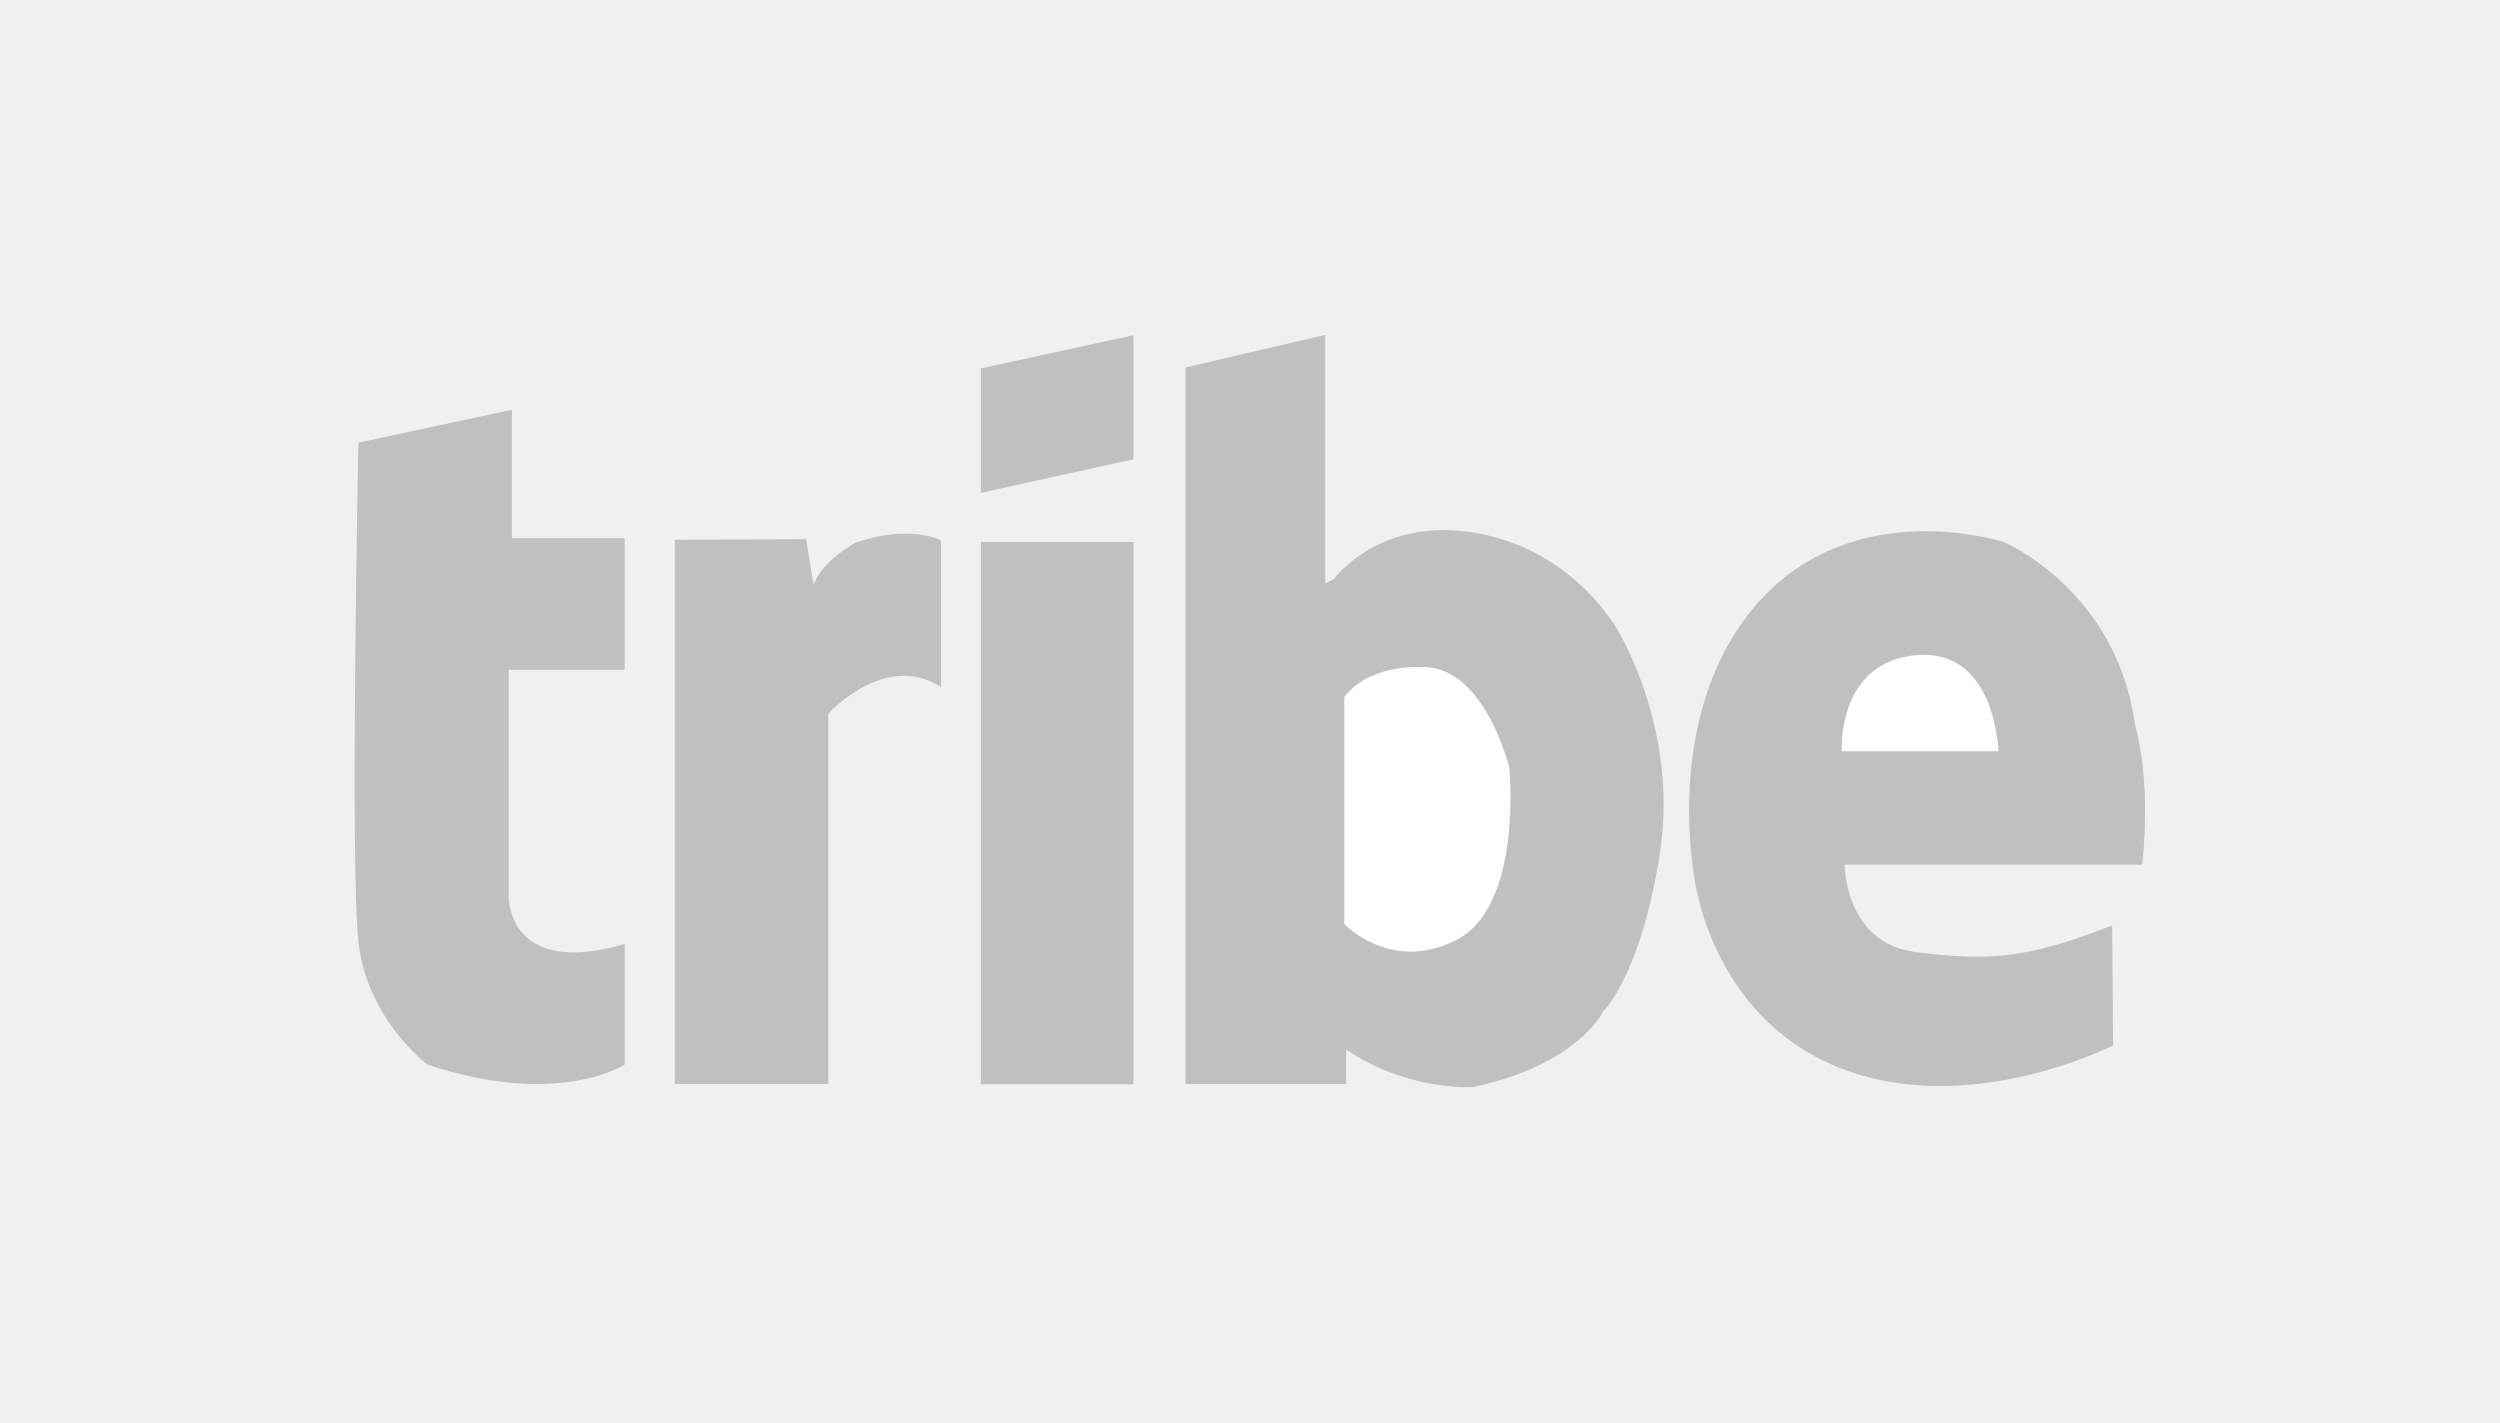
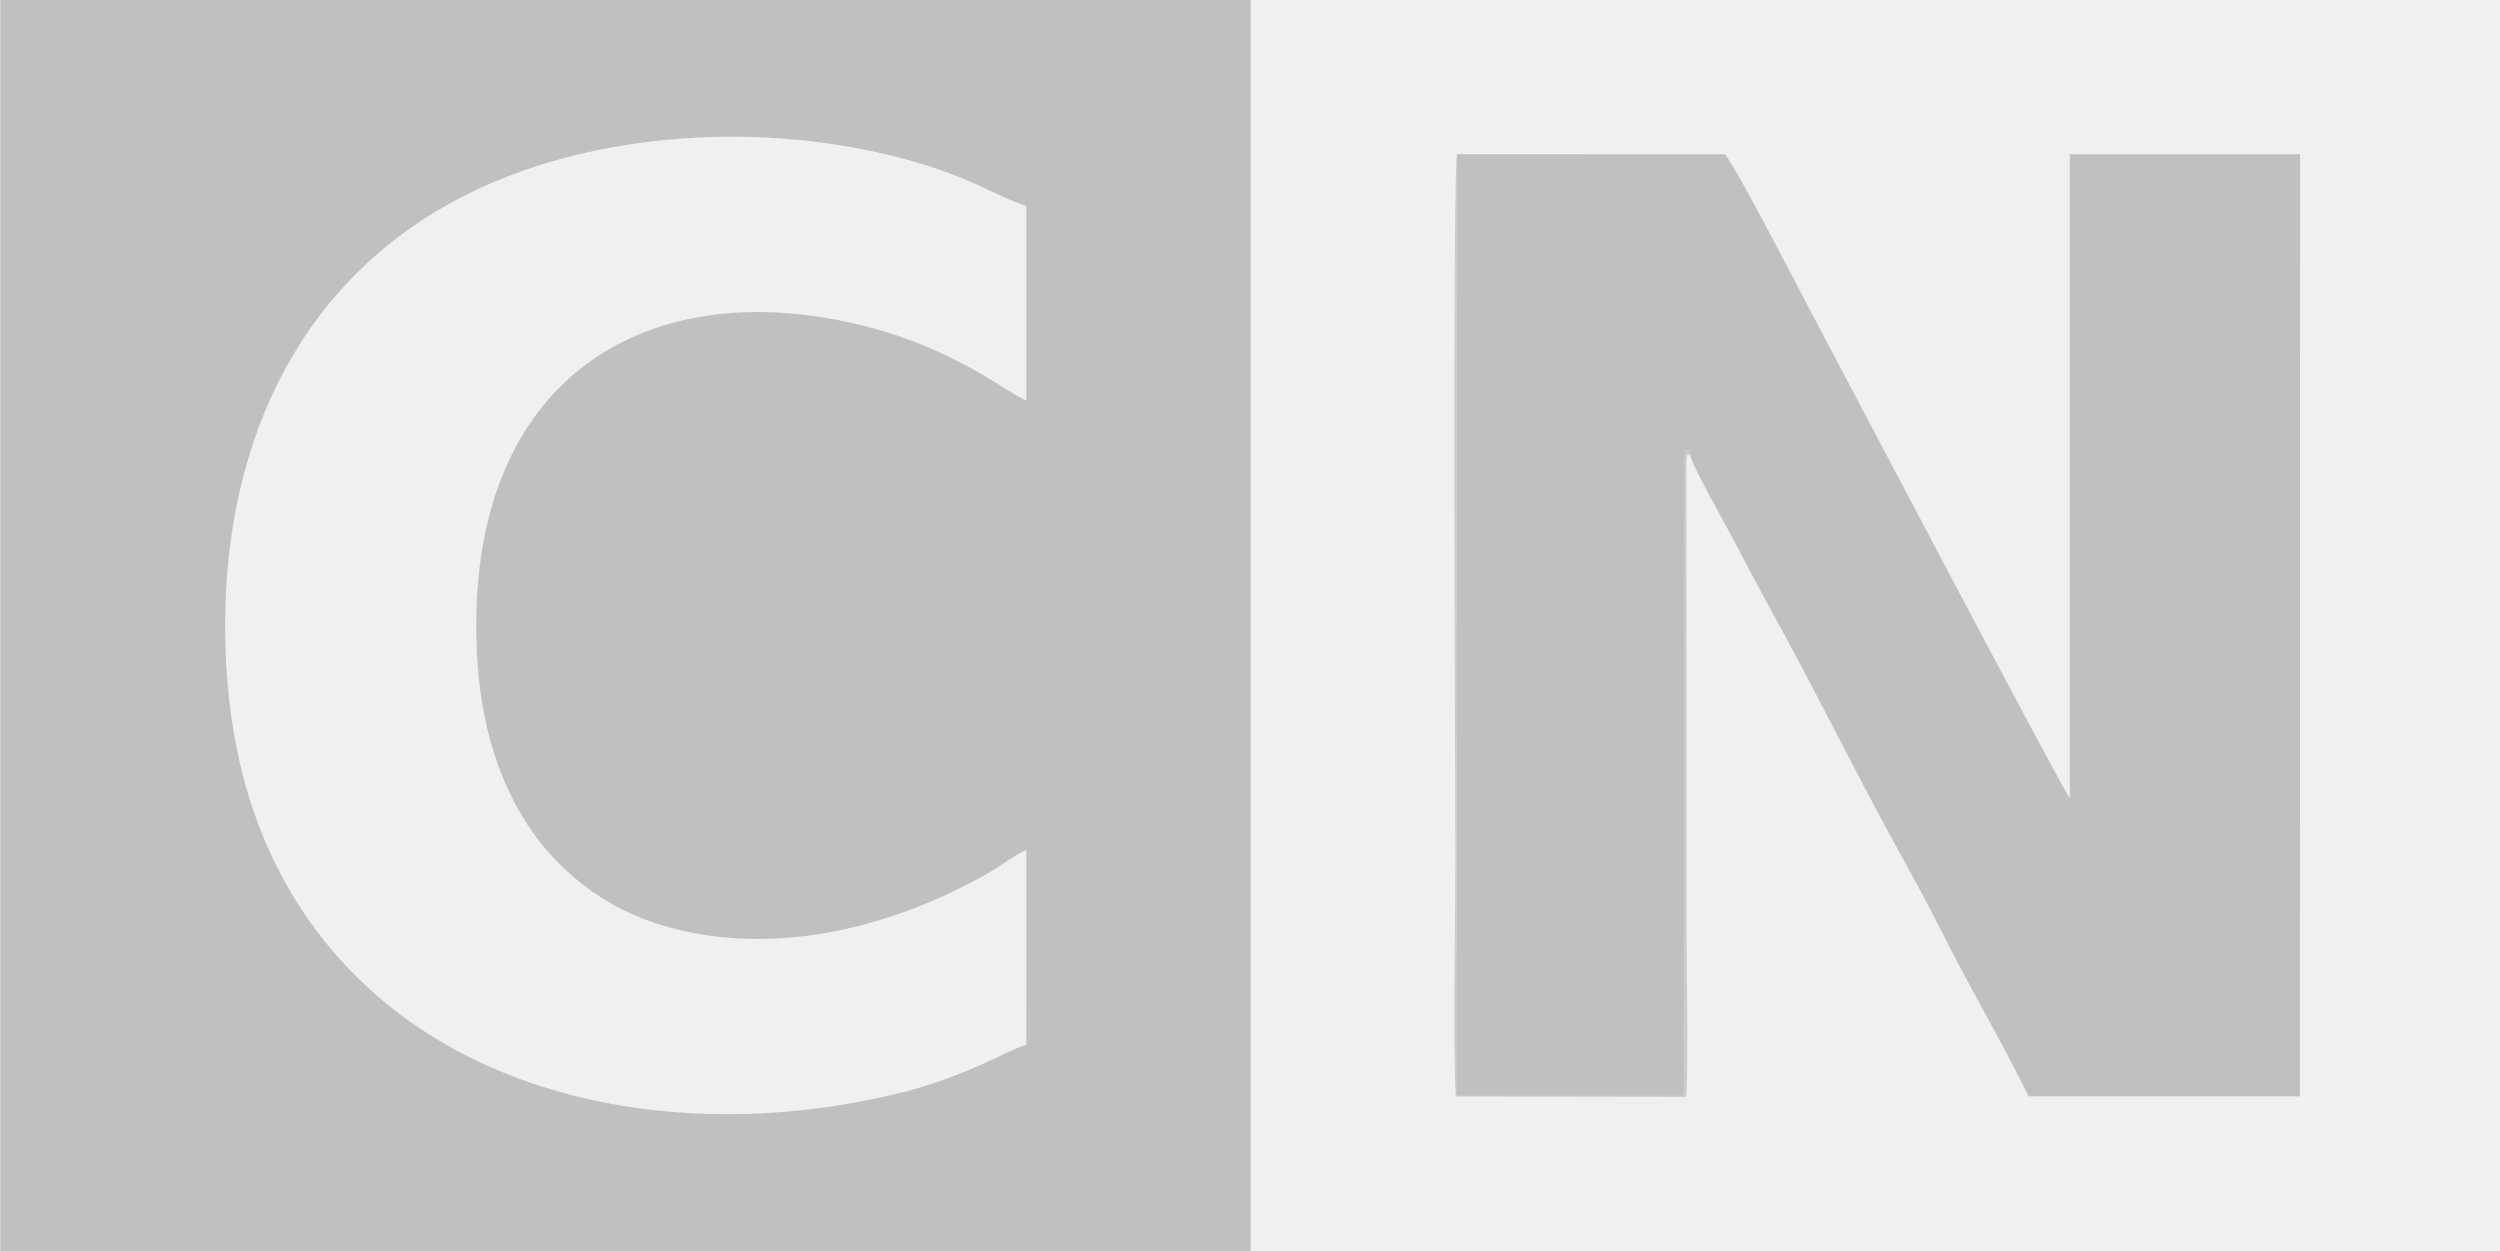
- <svg xmlns="http://www.w3.org/2000/svg" version="1.1" id="Calque_1" x="0px" y="0px" viewBox="349 -177 798 454" style="enable-background:new 349 -177 798 454;" xml:space="preserve">
-   <style type="text/css">
- 	.st0{opacity:0.2;enable-background:new    ;}
- 	.st1{fill:#FFFFFF;}
- </style>
-   <g>
-     <path class="st0" d="M463.4-35.7l49-10.5v41h36v42h-37v72.5c0,0-0.5,26,37,15v38.5c0,0-21,14-63,0c0,0-19.3-14.4-22-39.3   S463.4-35.7,463.4-35.7z" />
-     <path class="st0" d="M564.4-3.7V169h49V50.8c0,0,18-20,36-8.5V-4.5c0,0-9.8-5.3-27.3,0.7c0,0-11,6-13.4,13.5l-2.4-14.6l-41.9,0.2   V-3.7z" />
-     <rect x="662.1" y="-4" class="st0" width="48.7" height="173.1" />
-     <polygon class="st0" points="662.1,-19.7 710.8,-30.4 710.8,-70 662.1,-59.4  " />
-     <path class="st0" d="M865.9,25.1c0,0-13.3-25.8-44.8-31.8S774.8,7.8,774.8,7.8L772,9.3v-54.2v-25.2l-44.6,10.4V169h1.5h49.8v-11   c19.5,13.3,40.3,12,40.3,12c33.8-7,41.8-24.3,41.8-24.3s11.8-11,18-50S865.9,25.1,865.9,25.1z" />
-     <path class="st1" d="M778.1,45.6v72.3c0,0,15,16,36,5s16.7-54.7,16.7-54.7s-7.5-31.7-27.1-32.3C784.1,35.3,778.1,45.6,778.1,45.6z" />
-     <path class="st0" d="M1032.8,99h-95c0,0,0,25.1,22.7,27.9s34.7,2.5,62.7-8.5l0.3,38.3c0,0-46.3,23.7-87.7,7c-41.3-16.7-46-61-46-61   S879.5,49.4,910.5,15s78-19,78-19s36,15,42,58.3C1030.4,54.3,1035.8,70,1032.8,99z" />
-     <path class="st1" d="M936.9,61.8c0,0-1.2-27.7,24-29.7s26,30.7,26,30.7h-50V61.8z" />
+ <svg xmlns="http://www.w3.org/2000/svg" xml:space="preserve" width="2.772in" height="1.387in" version="1.1" style="shape-rendering:geometricPrecision; text-rendering:geometricPrecision; image-rendering:optimizeQuality; fill-rule:evenodd; clip-rule:evenodd" viewBox="0 0 37886.08 18961.58">
+   <defs>
+     <style type="text/css">
+    
+     .fil2 {fill:none}
+     .fil0 {fill:black;fill-opacity:0.2}
+     .fil1 {fill:#3D3D3D;fill-opacity:0.2}
+    
+   </style>
+   </defs>
+   <g id="Layer_x0020_1">
+     <g id="_1242129680">
+       <path class="fil0" d="M-0 18961.58l18953.56 0 0 -18961.58 -18953.56 0 0 18961.58zm15551.61 -3125.72l1.61 -2952.71c-178.82,78.14 -372.82,233.23 -559.72,340.59 -1494.3,858.17 -3387.74,1329.58 -5087.4,761.84 -909.62,-303.78 -1589.66,-935.07 -1993.21,-1609.3 -486.37,-812.64 -699.2,-1779.03 -698.83,-2895.45 1.18,-3815.89 2651.3,-5343.39 5863.56,-4544.47 489.92,121.83 895.57,276.66 1319.03,481.1 552.56,266.76 738.76,437.29 1156.3,658.63l0.16 -2952.34c-486.42,-158 -825.34,-437.99 -1845.82,-713.14 -2133.13,-575.11 -4664.21,-421.85 -6560.55,500.31 -2552.12,1241 -3738.02,3708.96 -3738.77,6569.92 -0.48,1584.39 337.25,2956.53 1027.31,4097.23 1881.06,3109.53 5843.43,3833.97 9244.84,2977.79 965.37,-243.02 1583.9,-632.85 1871.48,-719.98z" />
+       <path class="fil0" d="M25612.97 6882.74c12,144.44 510.91,1020.85 613.26,1212.43 218.16,408.39 422.49,807.26 648.13,1215.06 653.57,1181.32 1281.36,2470.92 1938.11,3655.57 217.68,392.52 445.9,815.93 646.95,1217.32 406.62,811.73 891,1623.83 1286.37,2435.67l4111.92 0 3.01 -14280.2 -3490.9 0 0 9761.03c-130.61,-163.54 -3659.45,-6878.43 -3902.8,-7332.84 -132.81,-248.08 -1241.75,-2405.05 -1331.62,-2428.19l-4053.42 -1.29 -3.55 14267.99 3439.4 0 13.51 -9782.71c174.79,7.91 46.17,-10.92 81.64,60.16z" />
+       <path class="fil1" d="M25612.97 6882.74c-35.46,-71.09 93.15,-52.25 -81.64,-60.16l-13.51 9782.71 -3439.4 0 3.55 -14267.99c-73.24,143.14 -25.94,10163.23 -25.94,10682.96 0,930.12 -38.05,2787.45 4.57,3600.79l3497.2 5.76c33.63,-795.37 3.39,-1646.87 3.39,-2437.23l-3.44 -7175.92c21.26,-197.55 -5.76,-74.26 55.21,-130.93z" />
+       <polygon class="fil2" points="18953.56,0 37886.08,0 37886.08,18932.52 18953.56,18932.52 " />
+     </g>
  </g>
</svg>
